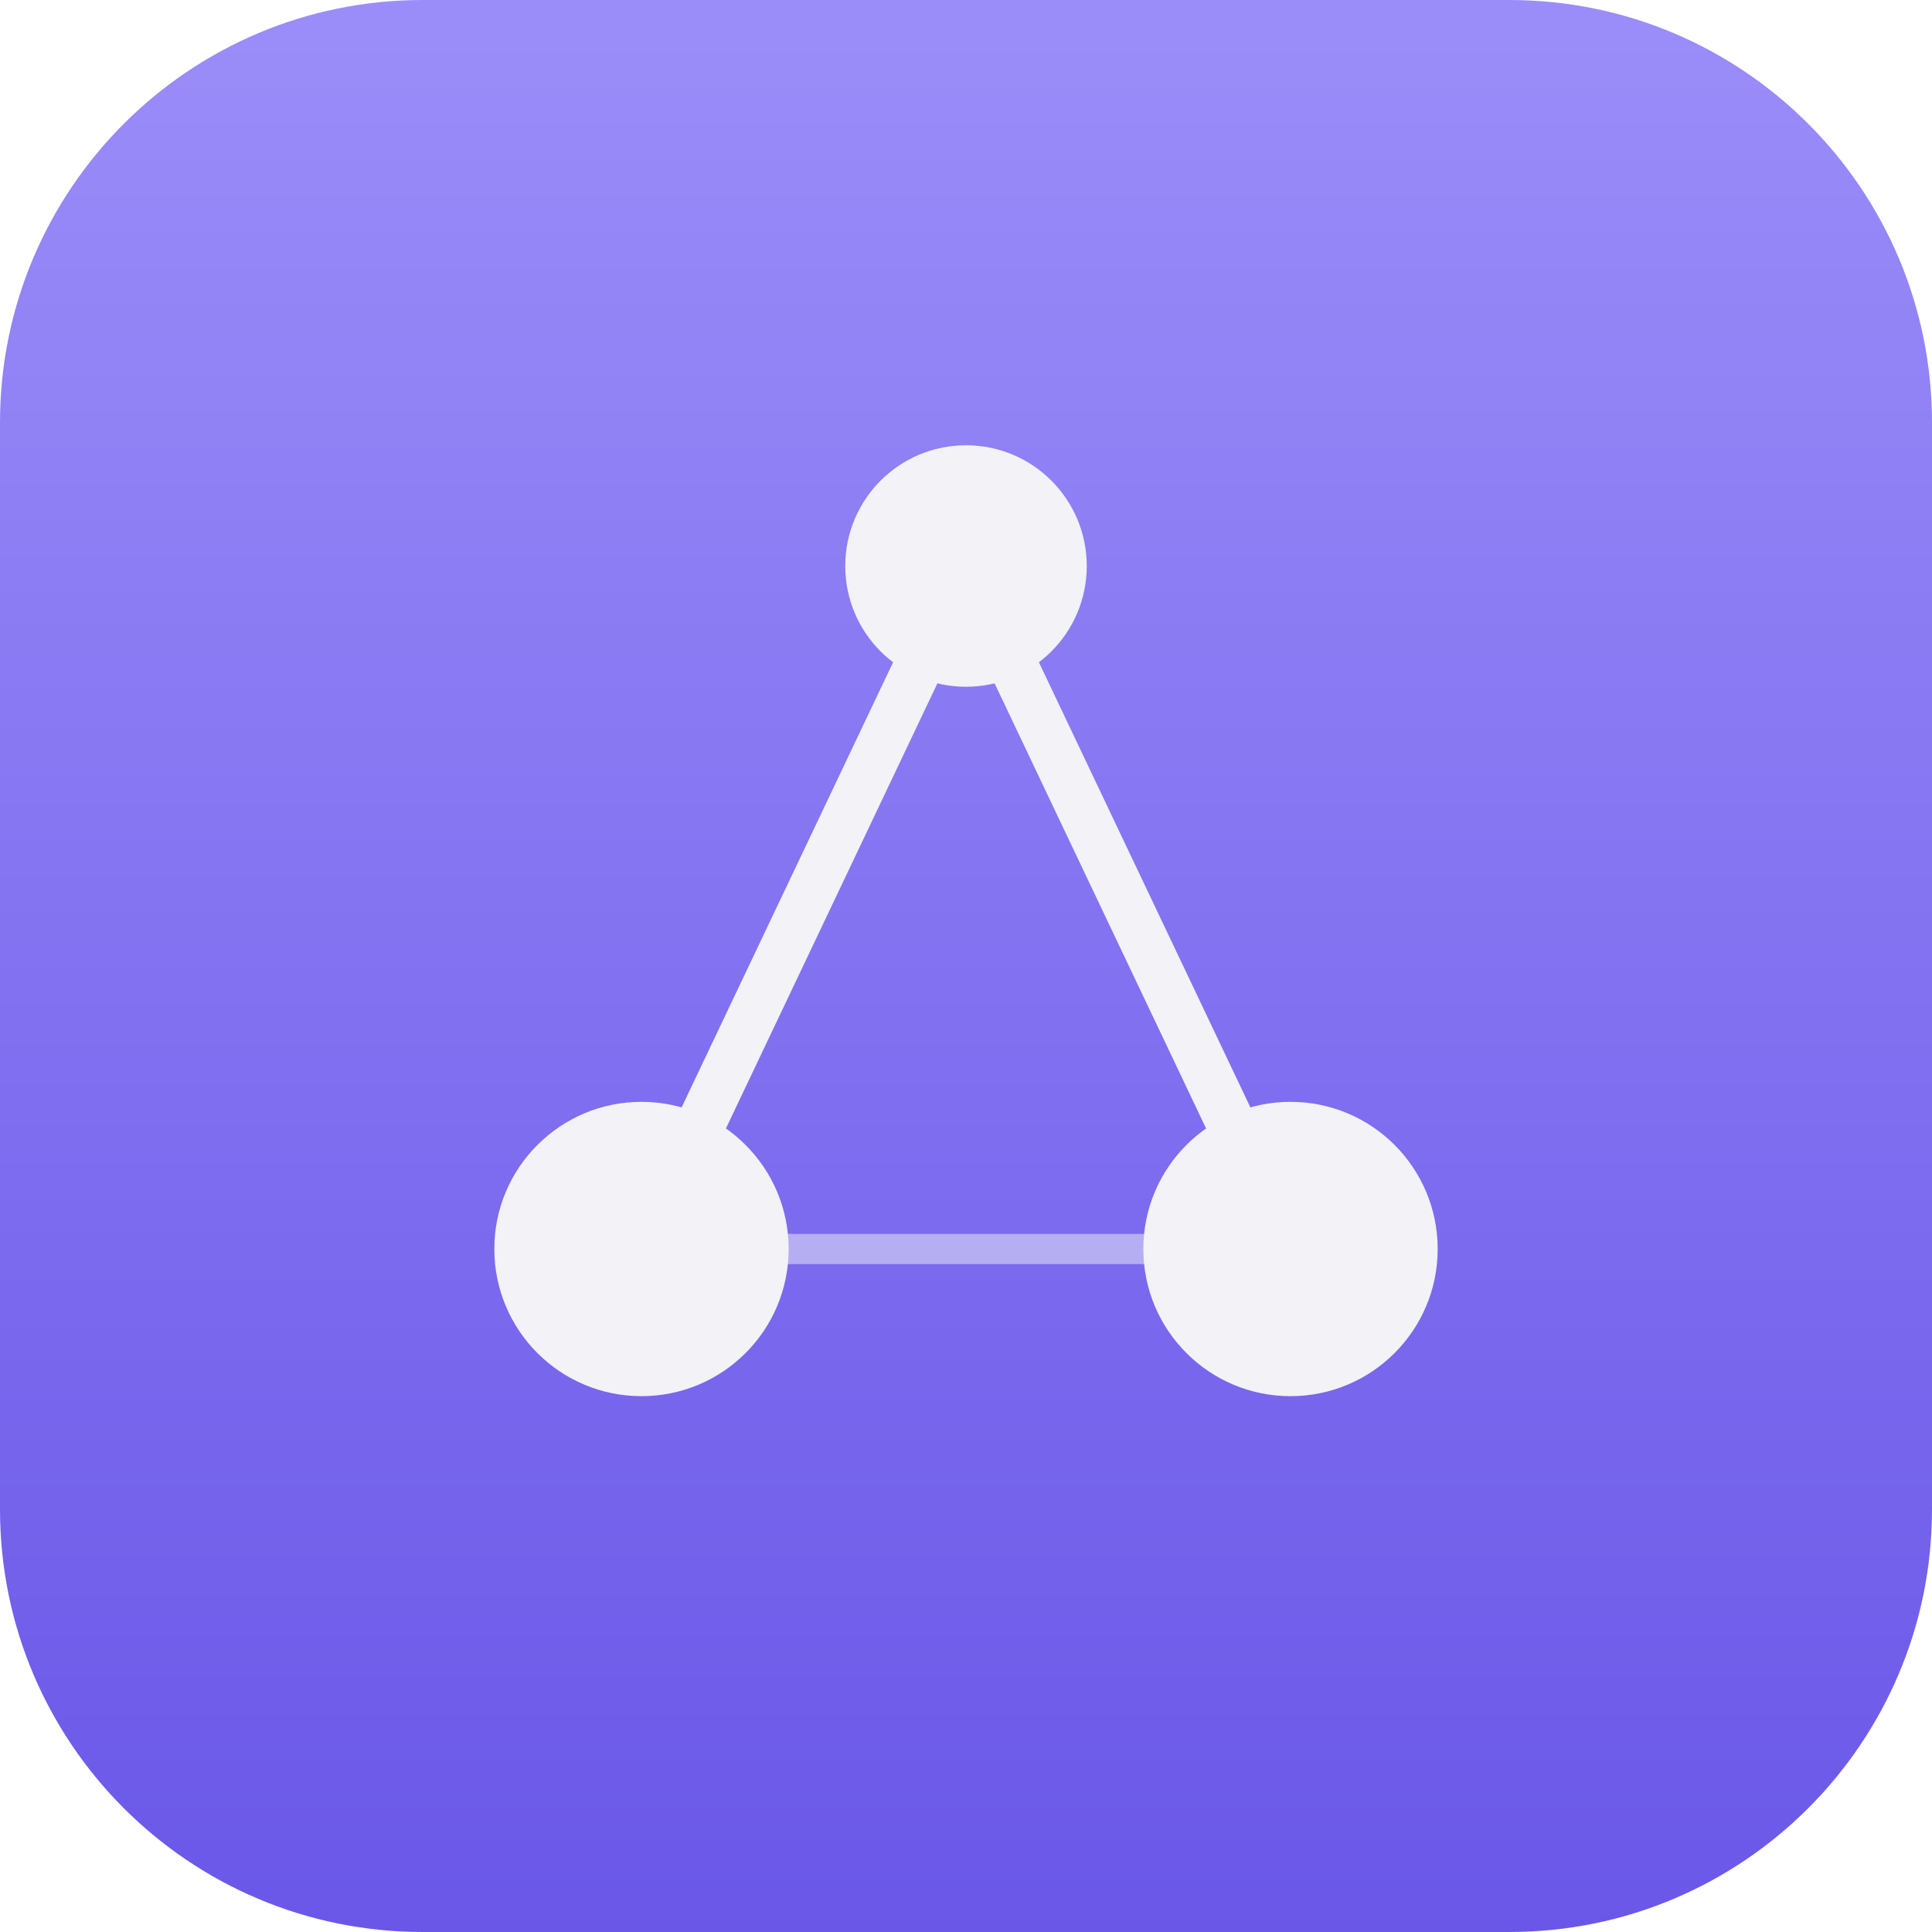
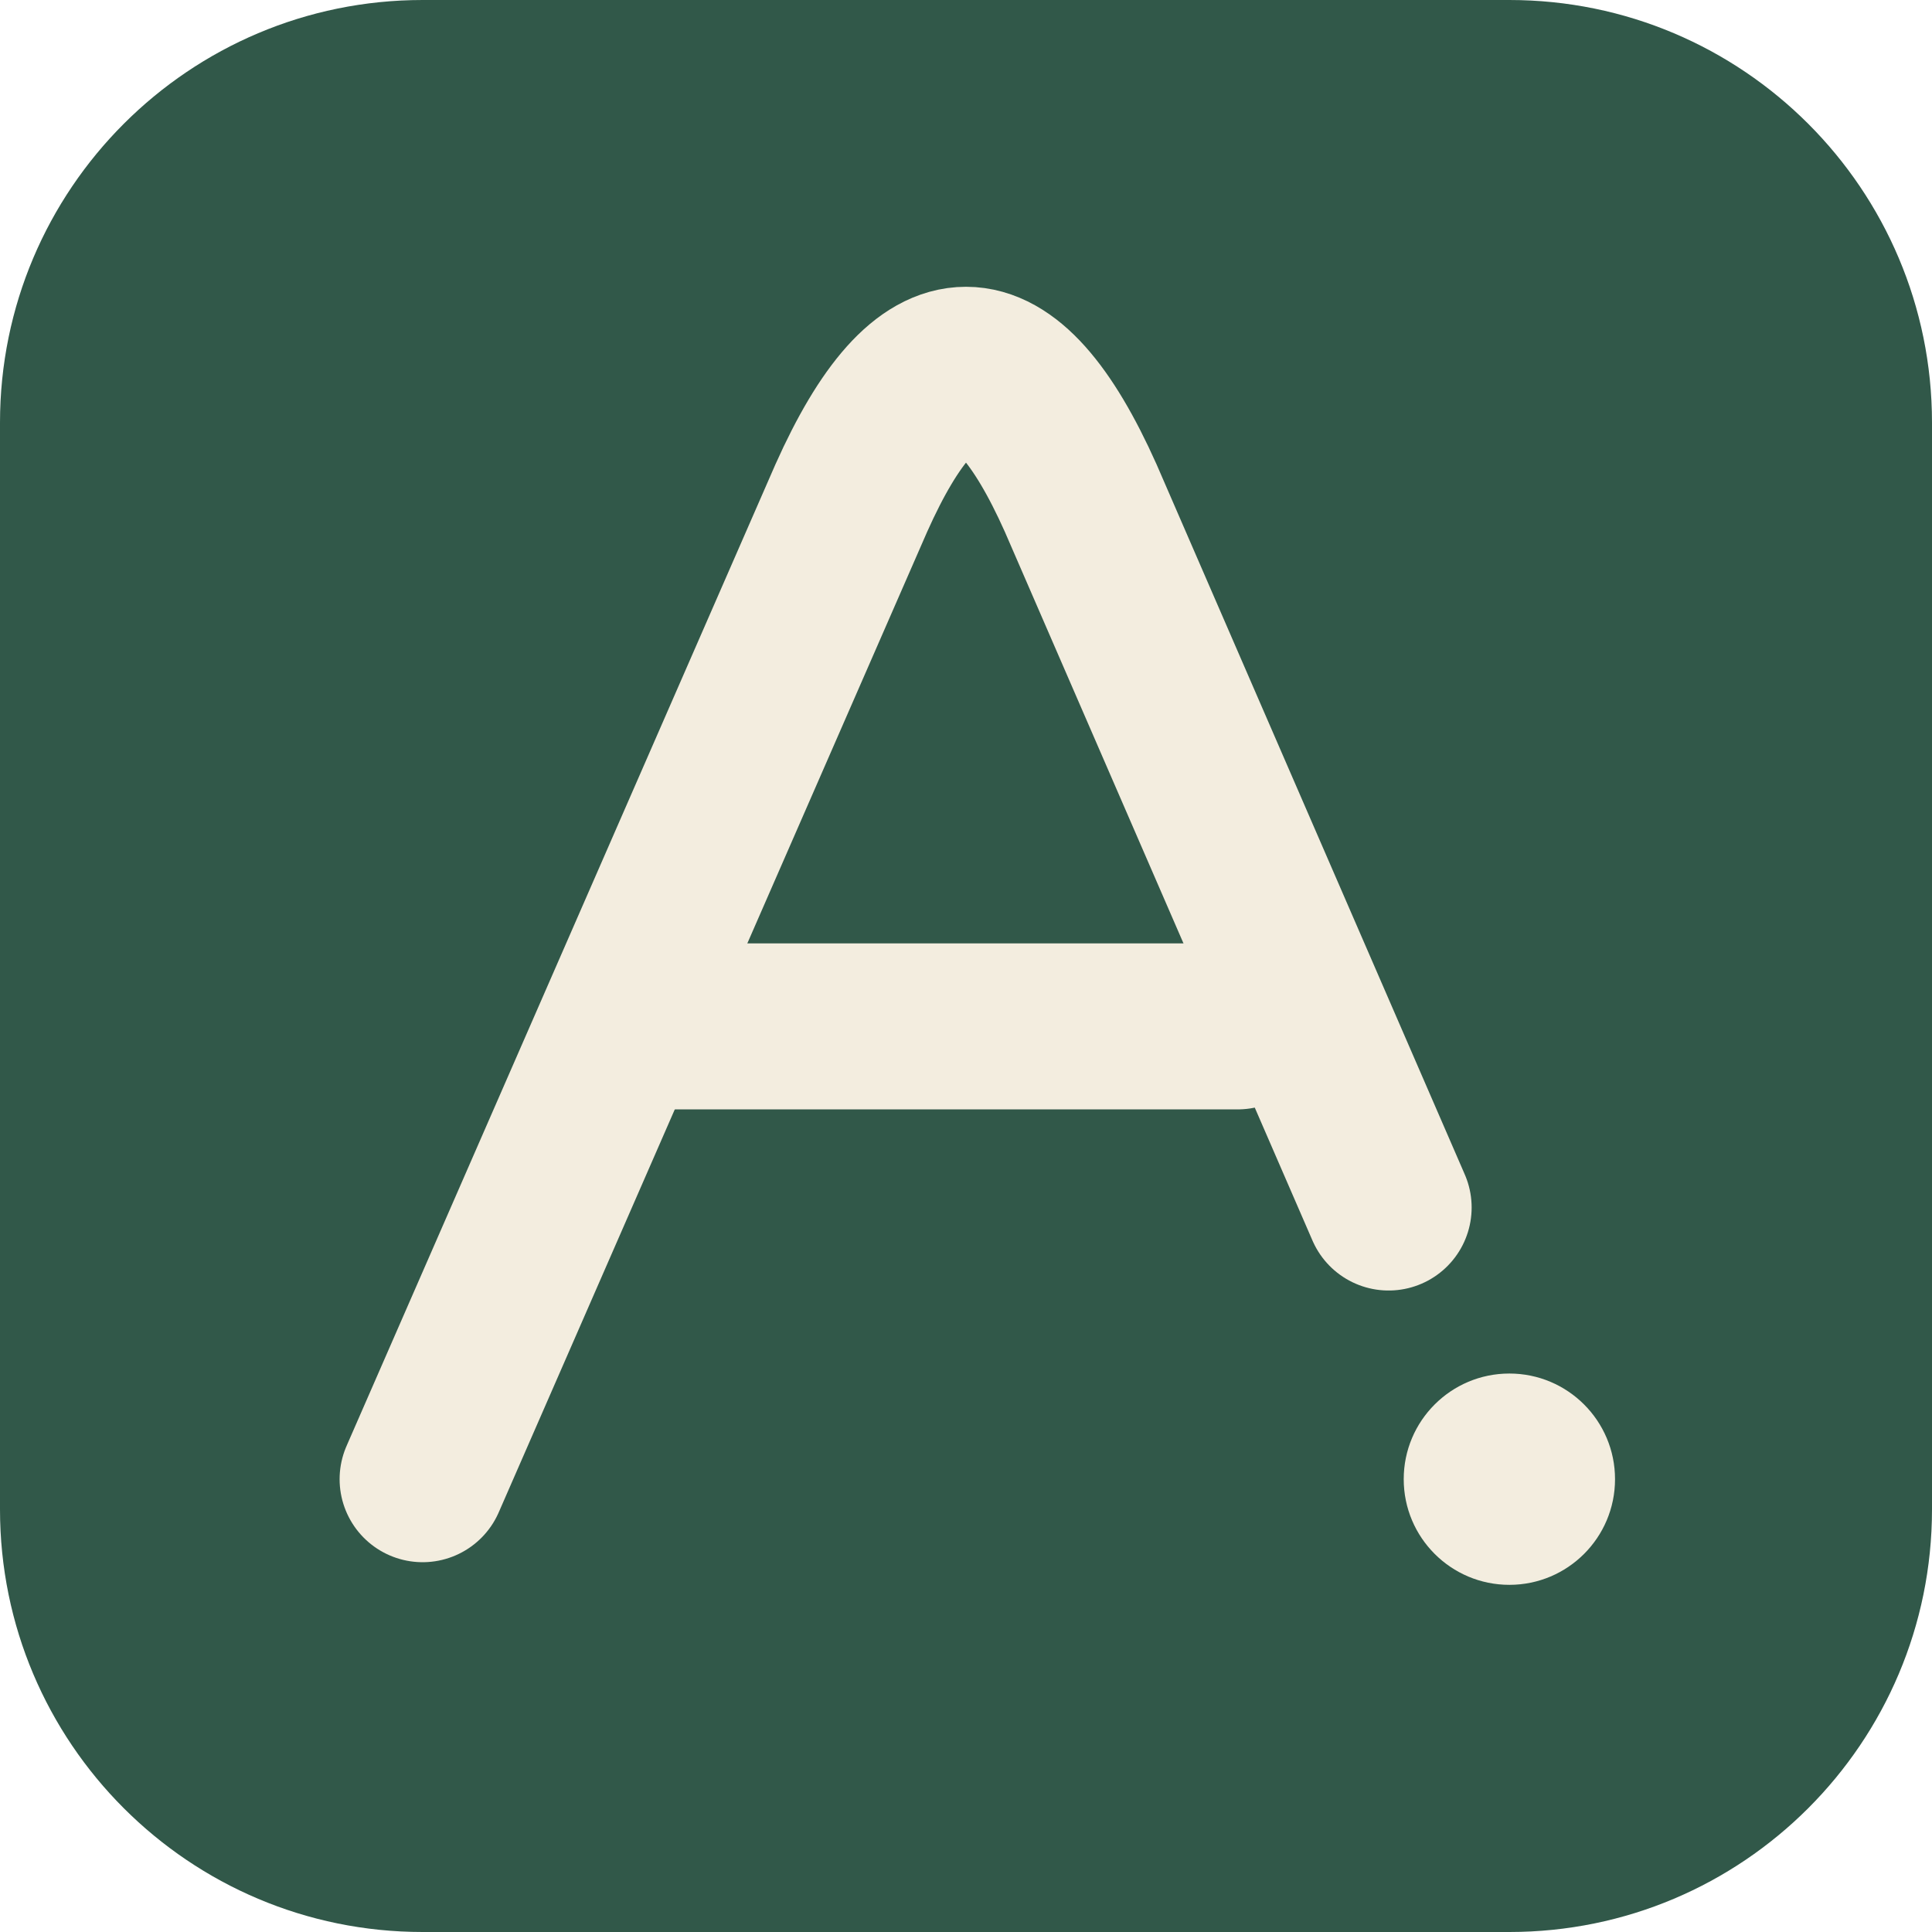
- <svg xmlns="http://www.w3.org/2000/svg" viewBox="0 0 1024 1024">
-   <defs>
-     <linearGradient id="bg" x1="512" y1="0" x2="512" y2="1024" gradientUnits="userSpaceOnUse">
-       <stop offset="0" stop-color="#9b8df9" />
-       <stop offset="1" stop-color="#6a57e8" />
-     </linearGradient>
-   </defs>
-   <rect x="0" y="0" width="1024" height="1024" rx="224" fill="url(#bg)" />
-   <line x1="340" y1="662" x2="684" y2="662" stroke="#f2f2f7" stroke-width="16" stroke-linecap="round" opacity="0.5" />
-   <line x1="512" y1="300" x2="340" y2="662" stroke="#f2f2f7" stroke-width="26" stroke-linecap="round" />
-   <line x1="512" y1="300" x2="684" y2="662" stroke="#f2f2f7" stroke-width="26" stroke-linecap="round" />
-   <circle cx="512" cy="300" r="64" fill="#f2f2f7" />
-   <circle cx="340" cy="662" r="78" fill="#f2f2f7" />
-   <circle cx="684" cy="662" r="78" fill="#f2f2f7" />
+ <svg xmlns="http://www.w3.org/2000/svg" width="1024" height="1024" viewBox="0 0 64 64">
+   <rect width="64" height="64" rx="14" fill="#315849" />
+   <g fill="none" stroke="#f3eddf" stroke-width="5.5" stroke-linecap="round" stroke-linejoin="round">
+     <path d="M14 49 28.2 16.5Q32 8 35.8 16.5L46 40" />
+     <path d="M21 34h20" />
+   </g>
+   <circle cx="50" cy="49" r="3.5" fill="#f3eddf" />
</svg>
